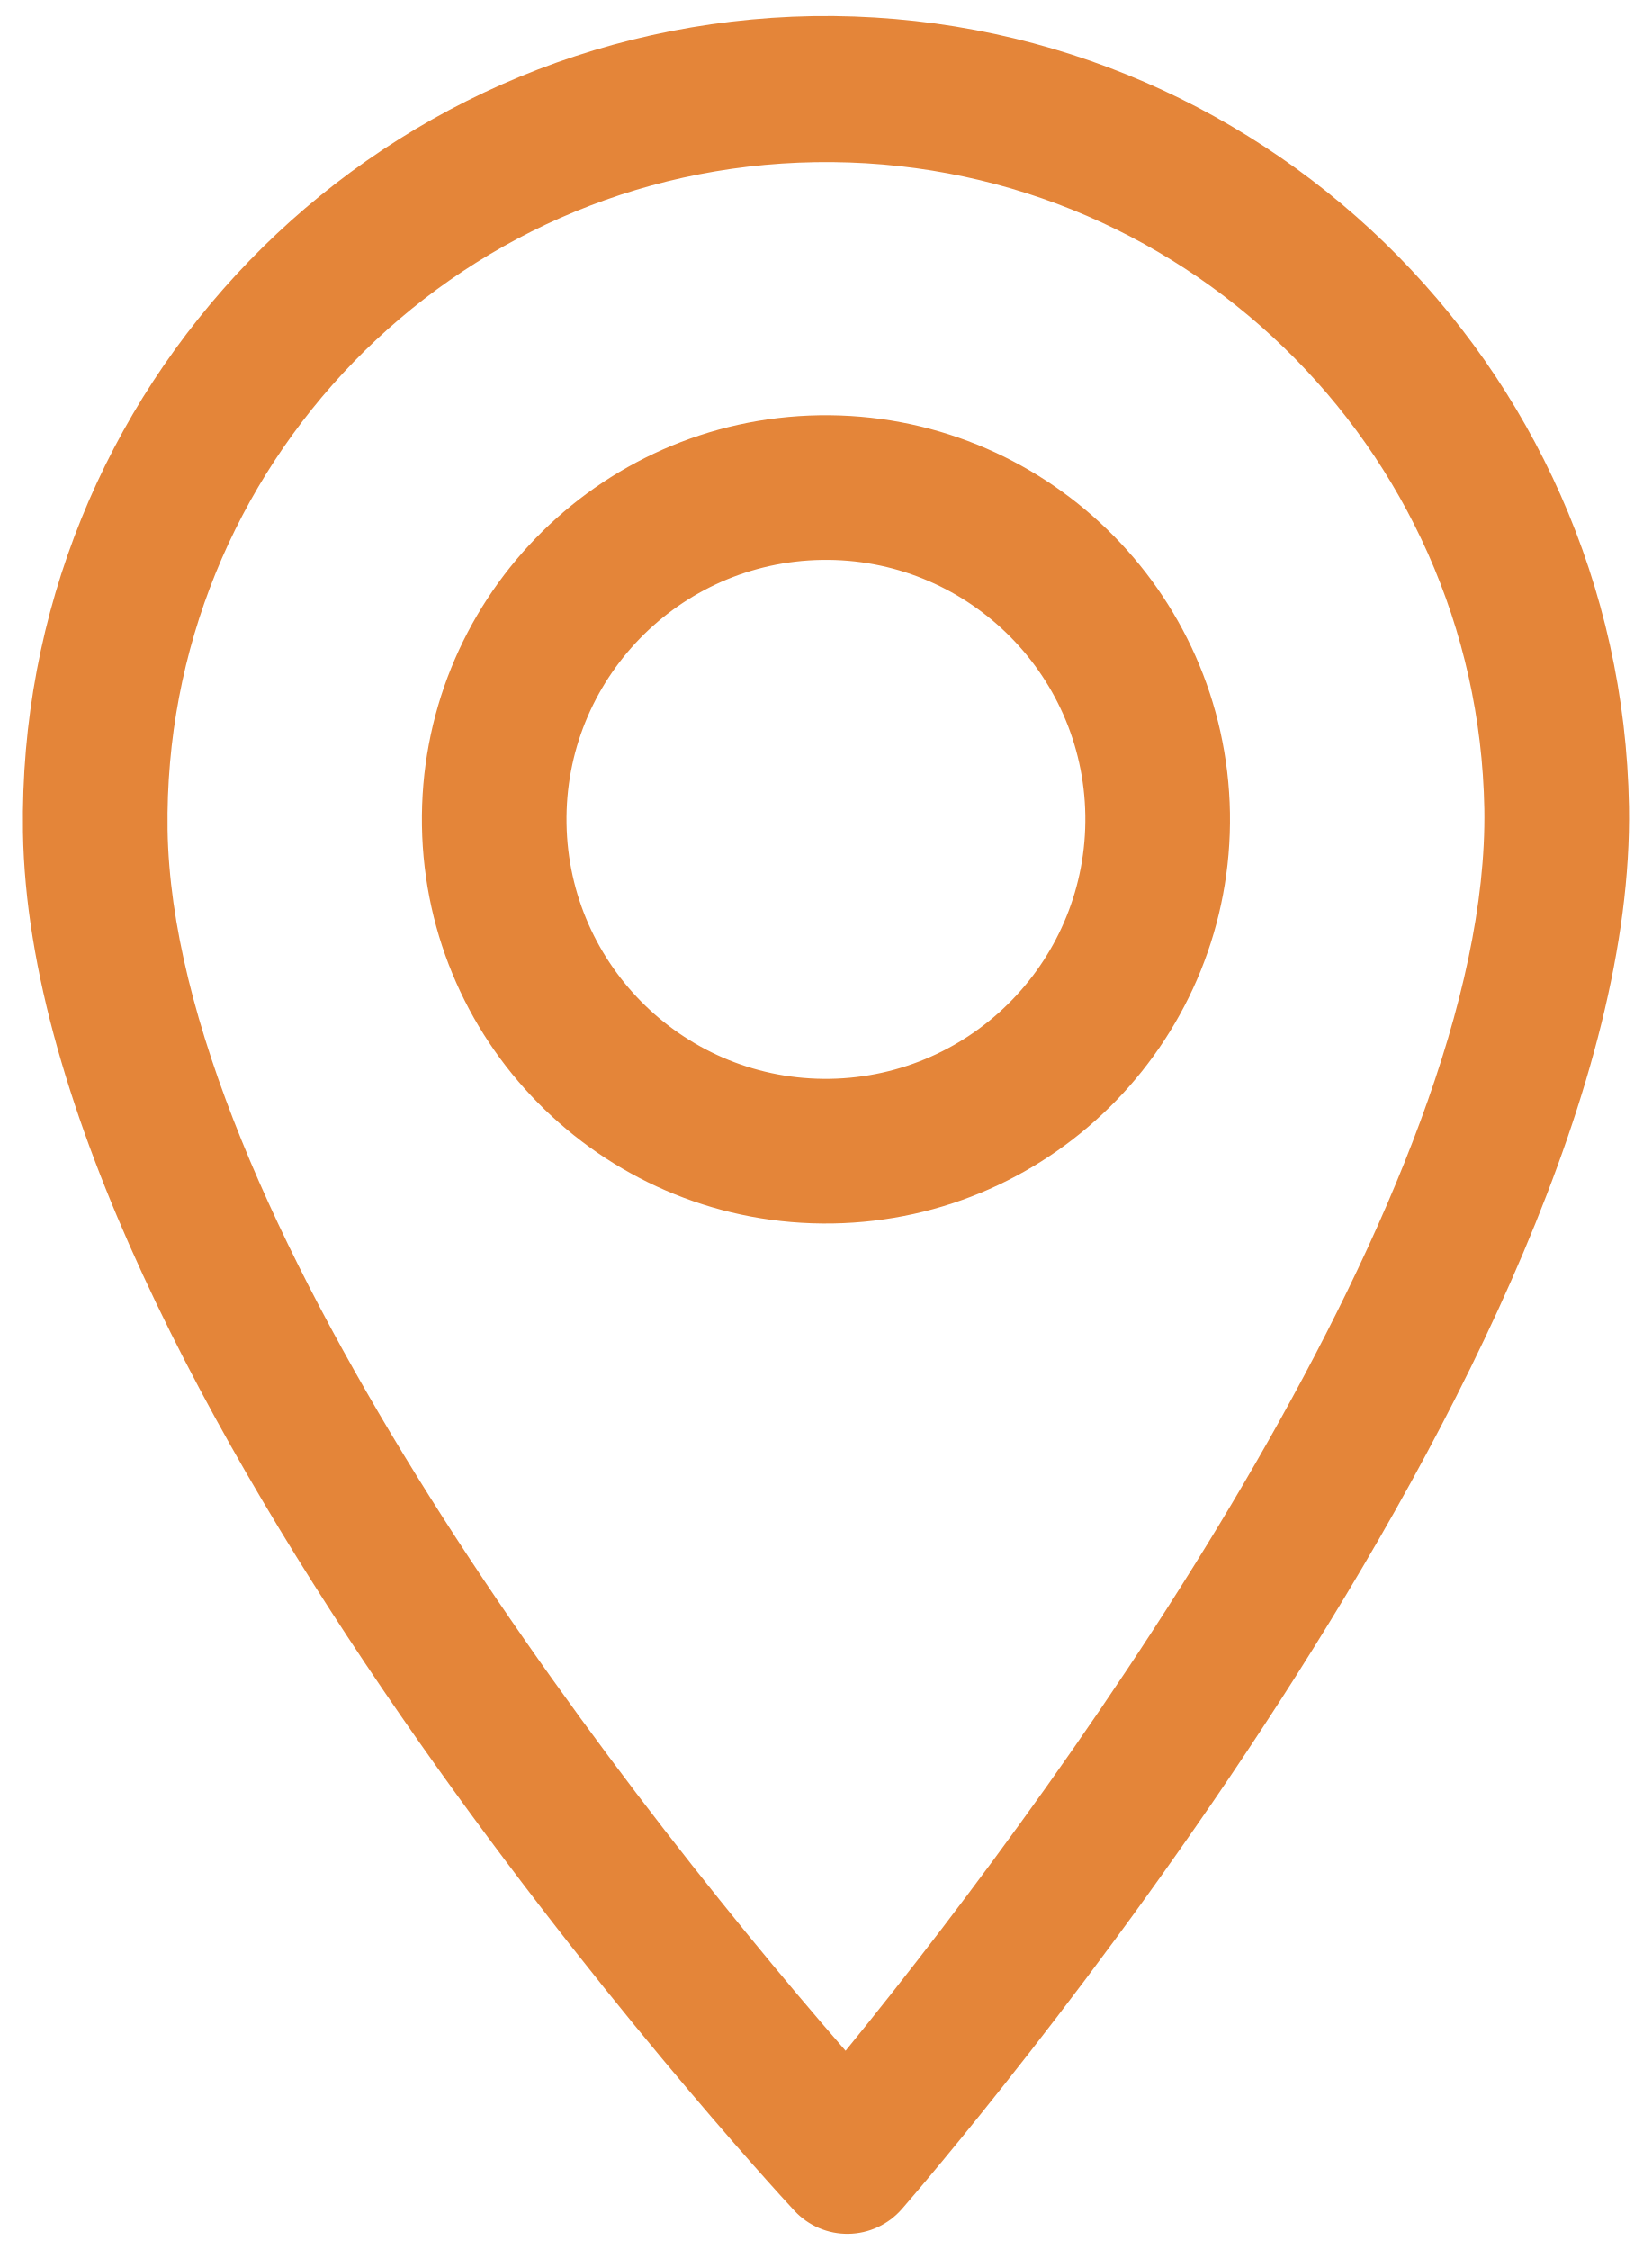
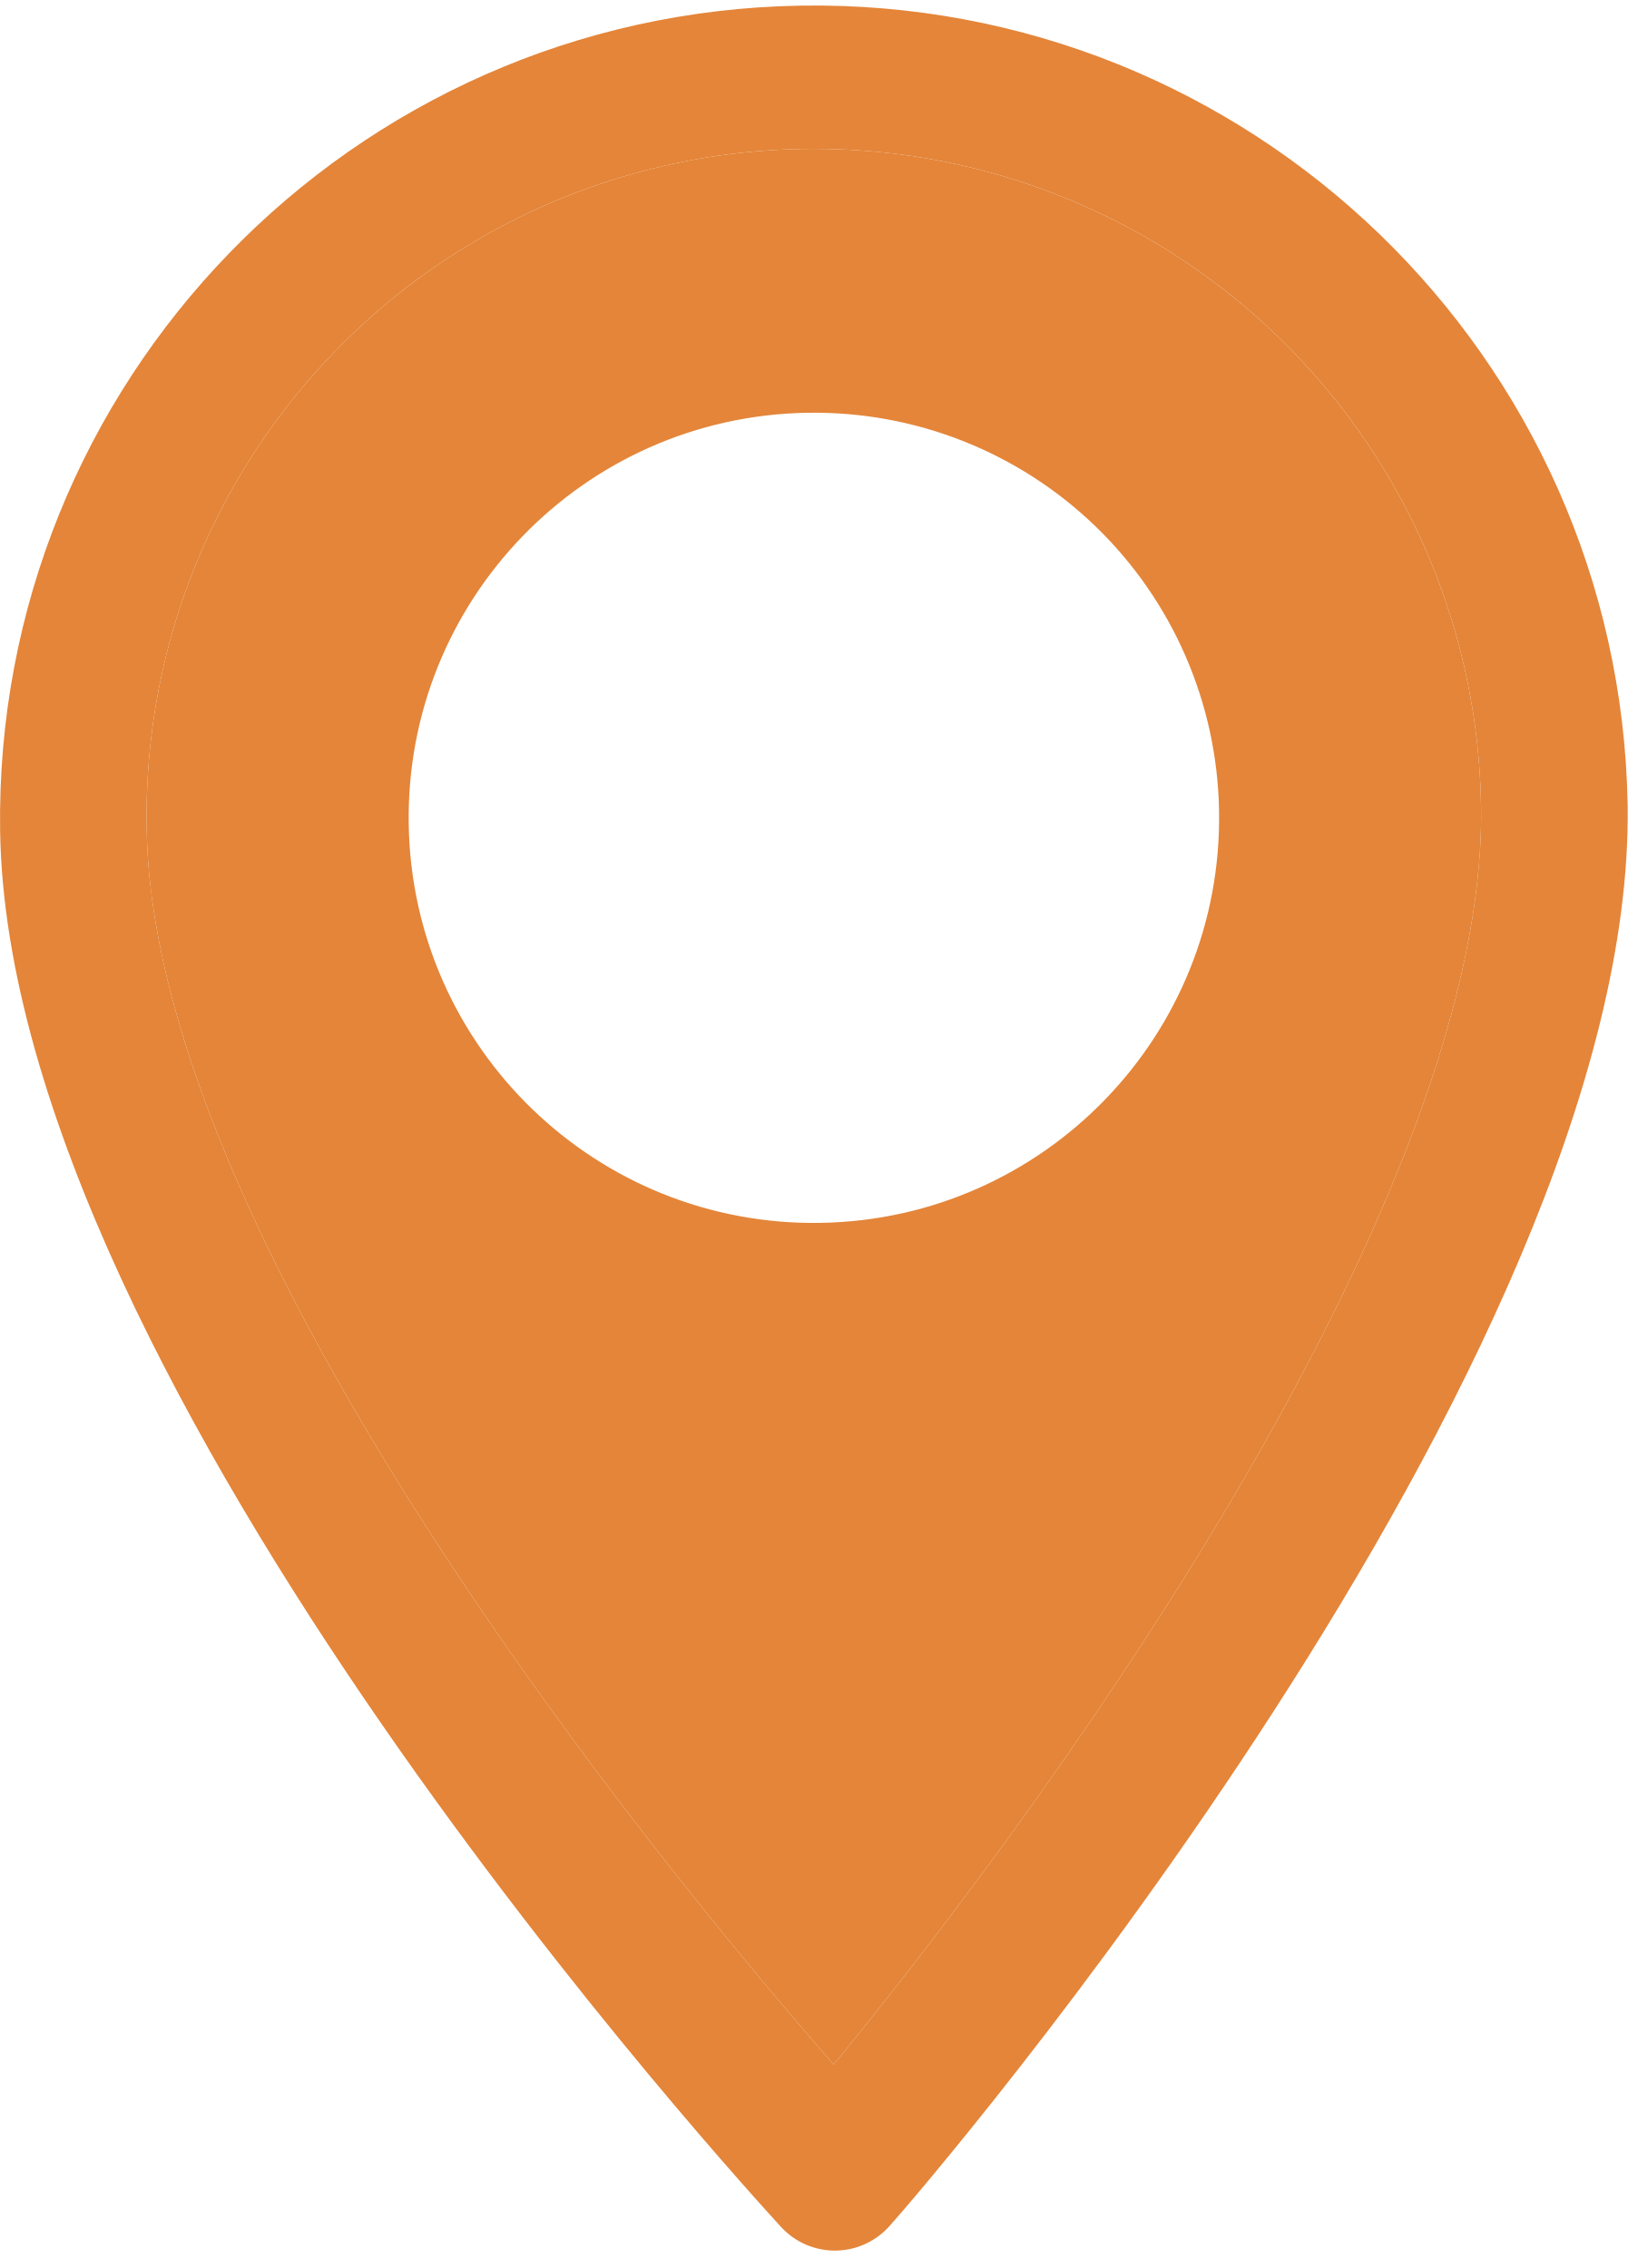
- <svg xmlns="http://www.w3.org/2000/svg" viewBox="0 0 58 79">
+ <svg xmlns="http://www.w3.org/2000/svg" viewBox="0 0 198 276">
  <defs>
-     <style>.cls-1{fill:#e48539;}</style>
+     <style>.cls-1{fill:#e48539;}.cls-2{fill:none;stroke:#e48539;stroke-miterlimit:10;}</style>
  </defs>
  <g id="圖層_2" data-name="圖層 2">
-     <path class="cls-1" d="M28.557.567a28.236,28.236,0,0,0-27.75,28.65c.308,19.297,25.997,47.224,27.09,48.404a2.54,2.54,0,0,0,3.779-.06c1.055-1.214,25.84-29.946,25.532-49.244A28.236,28.236,0,0,0,28.557.567Zm1.14,71.438C21.043,62.051,6.096,42.38,5.885,29.136a23.125,23.125,0,0,1,46.244-.738C52.34,41.642,38.031,61.776,29.697,72.004Z" />
-     <path class="cls-1" d="M28.78,14.579A14.19,14.19,0,1,0,43.195,28.54,14.206,14.206,0,0,0,28.78,14.579Zm.372,23.298a9.111,9.111,0,1,1,8.964-9.255A9.121,9.121,0,0,1,29.152,37.877Z" />
+     <path class="cls-1" d="M198.014,97.898c1.042,67.822-85.917,168.709-89.692,172.875a8.892,8.892,0,0,1-13.278.26C91.269,266.867,1.057,168.844.015,101.152A99.013,99.013,0,0,1,198.014,97.898ZM101.423,251.246c29.29-35.799,79.408-106.485,78.757-152.958a81.176,81.176,0,1,0-162.33,2.603C18.5,147.365,70.962,216.359,101.423,251.246Z" />
+     <path class="cls-1" d="M180.18,98.288c.651,46.473-49.467,117.159-78.757,152.958C70.962,216.359,18.5,147.365,17.849,100.892a81.176,81.176,0,1,1,162.33-2.603ZM99.731,149.318A49.799,49.799,0,1,0,49.222,100.371,49.953,49.953,0,0,0,99.731,149.318Z" />
+     <path class="cls-2" d="M98.168,49.732a49.799,49.799,0,1,0,50.639,48.947A49.758,49.758,0,0,0,98.168,49.732Z" />
  </g>
</svg>
